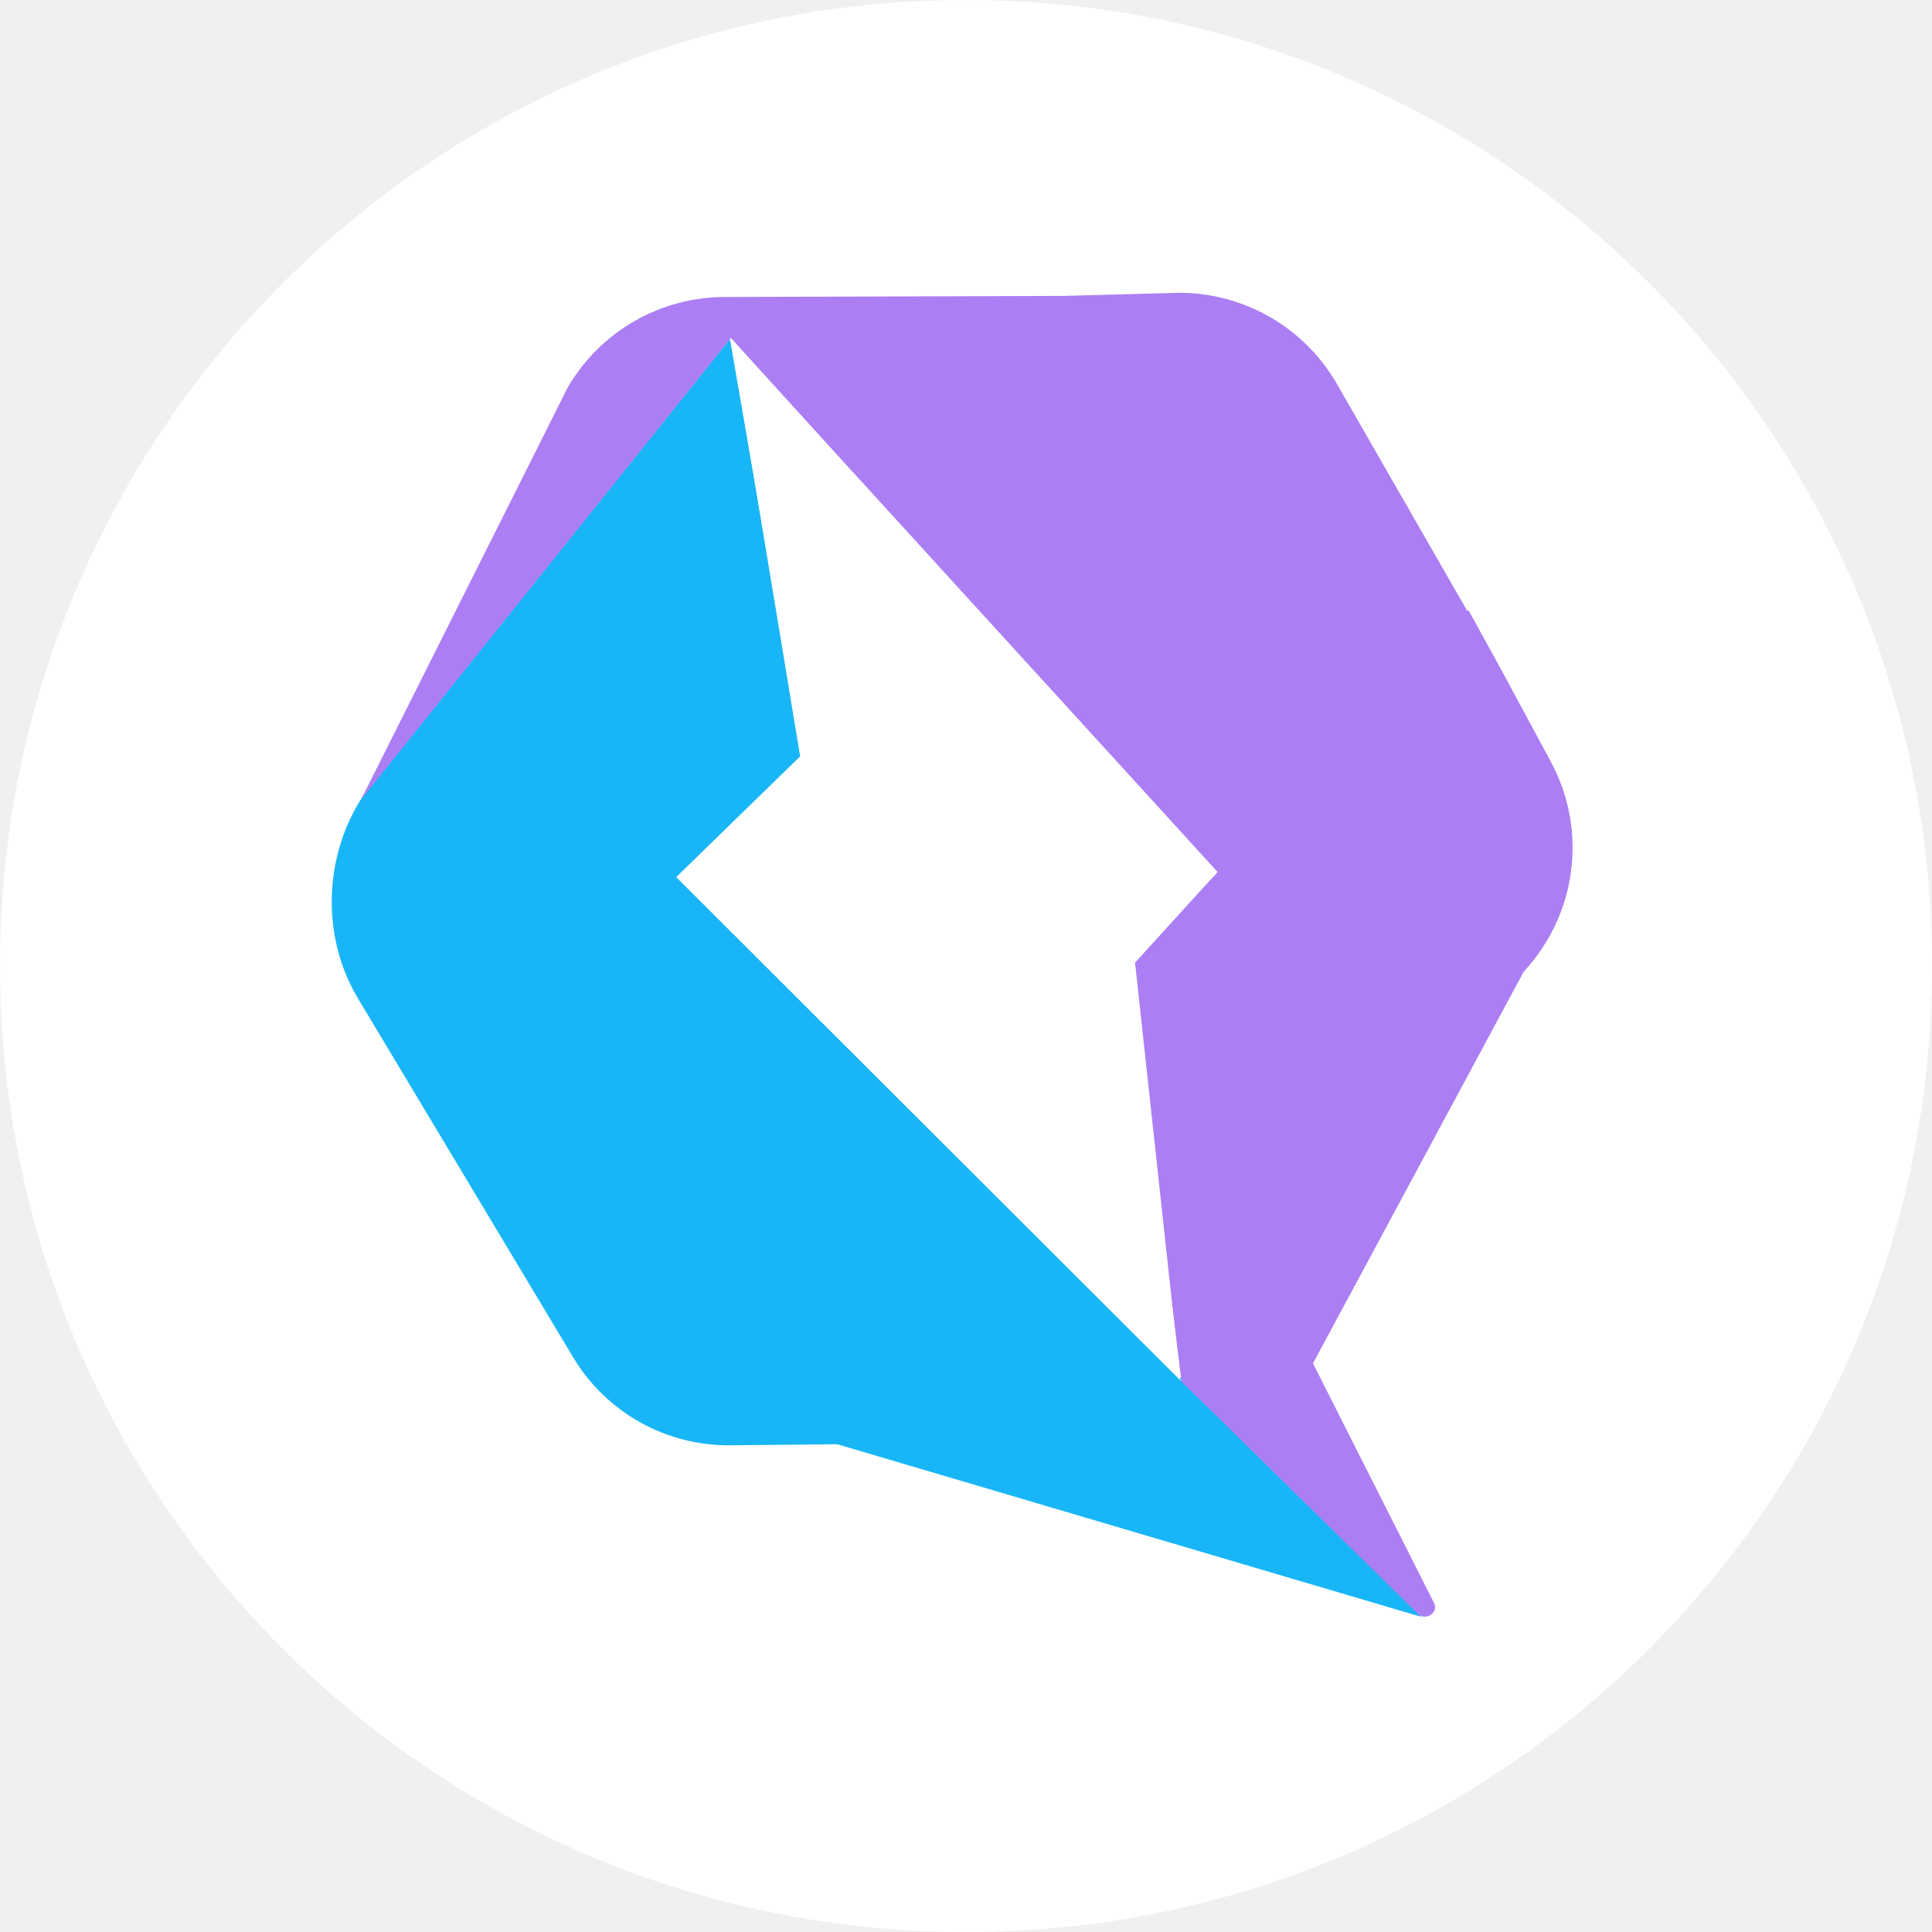
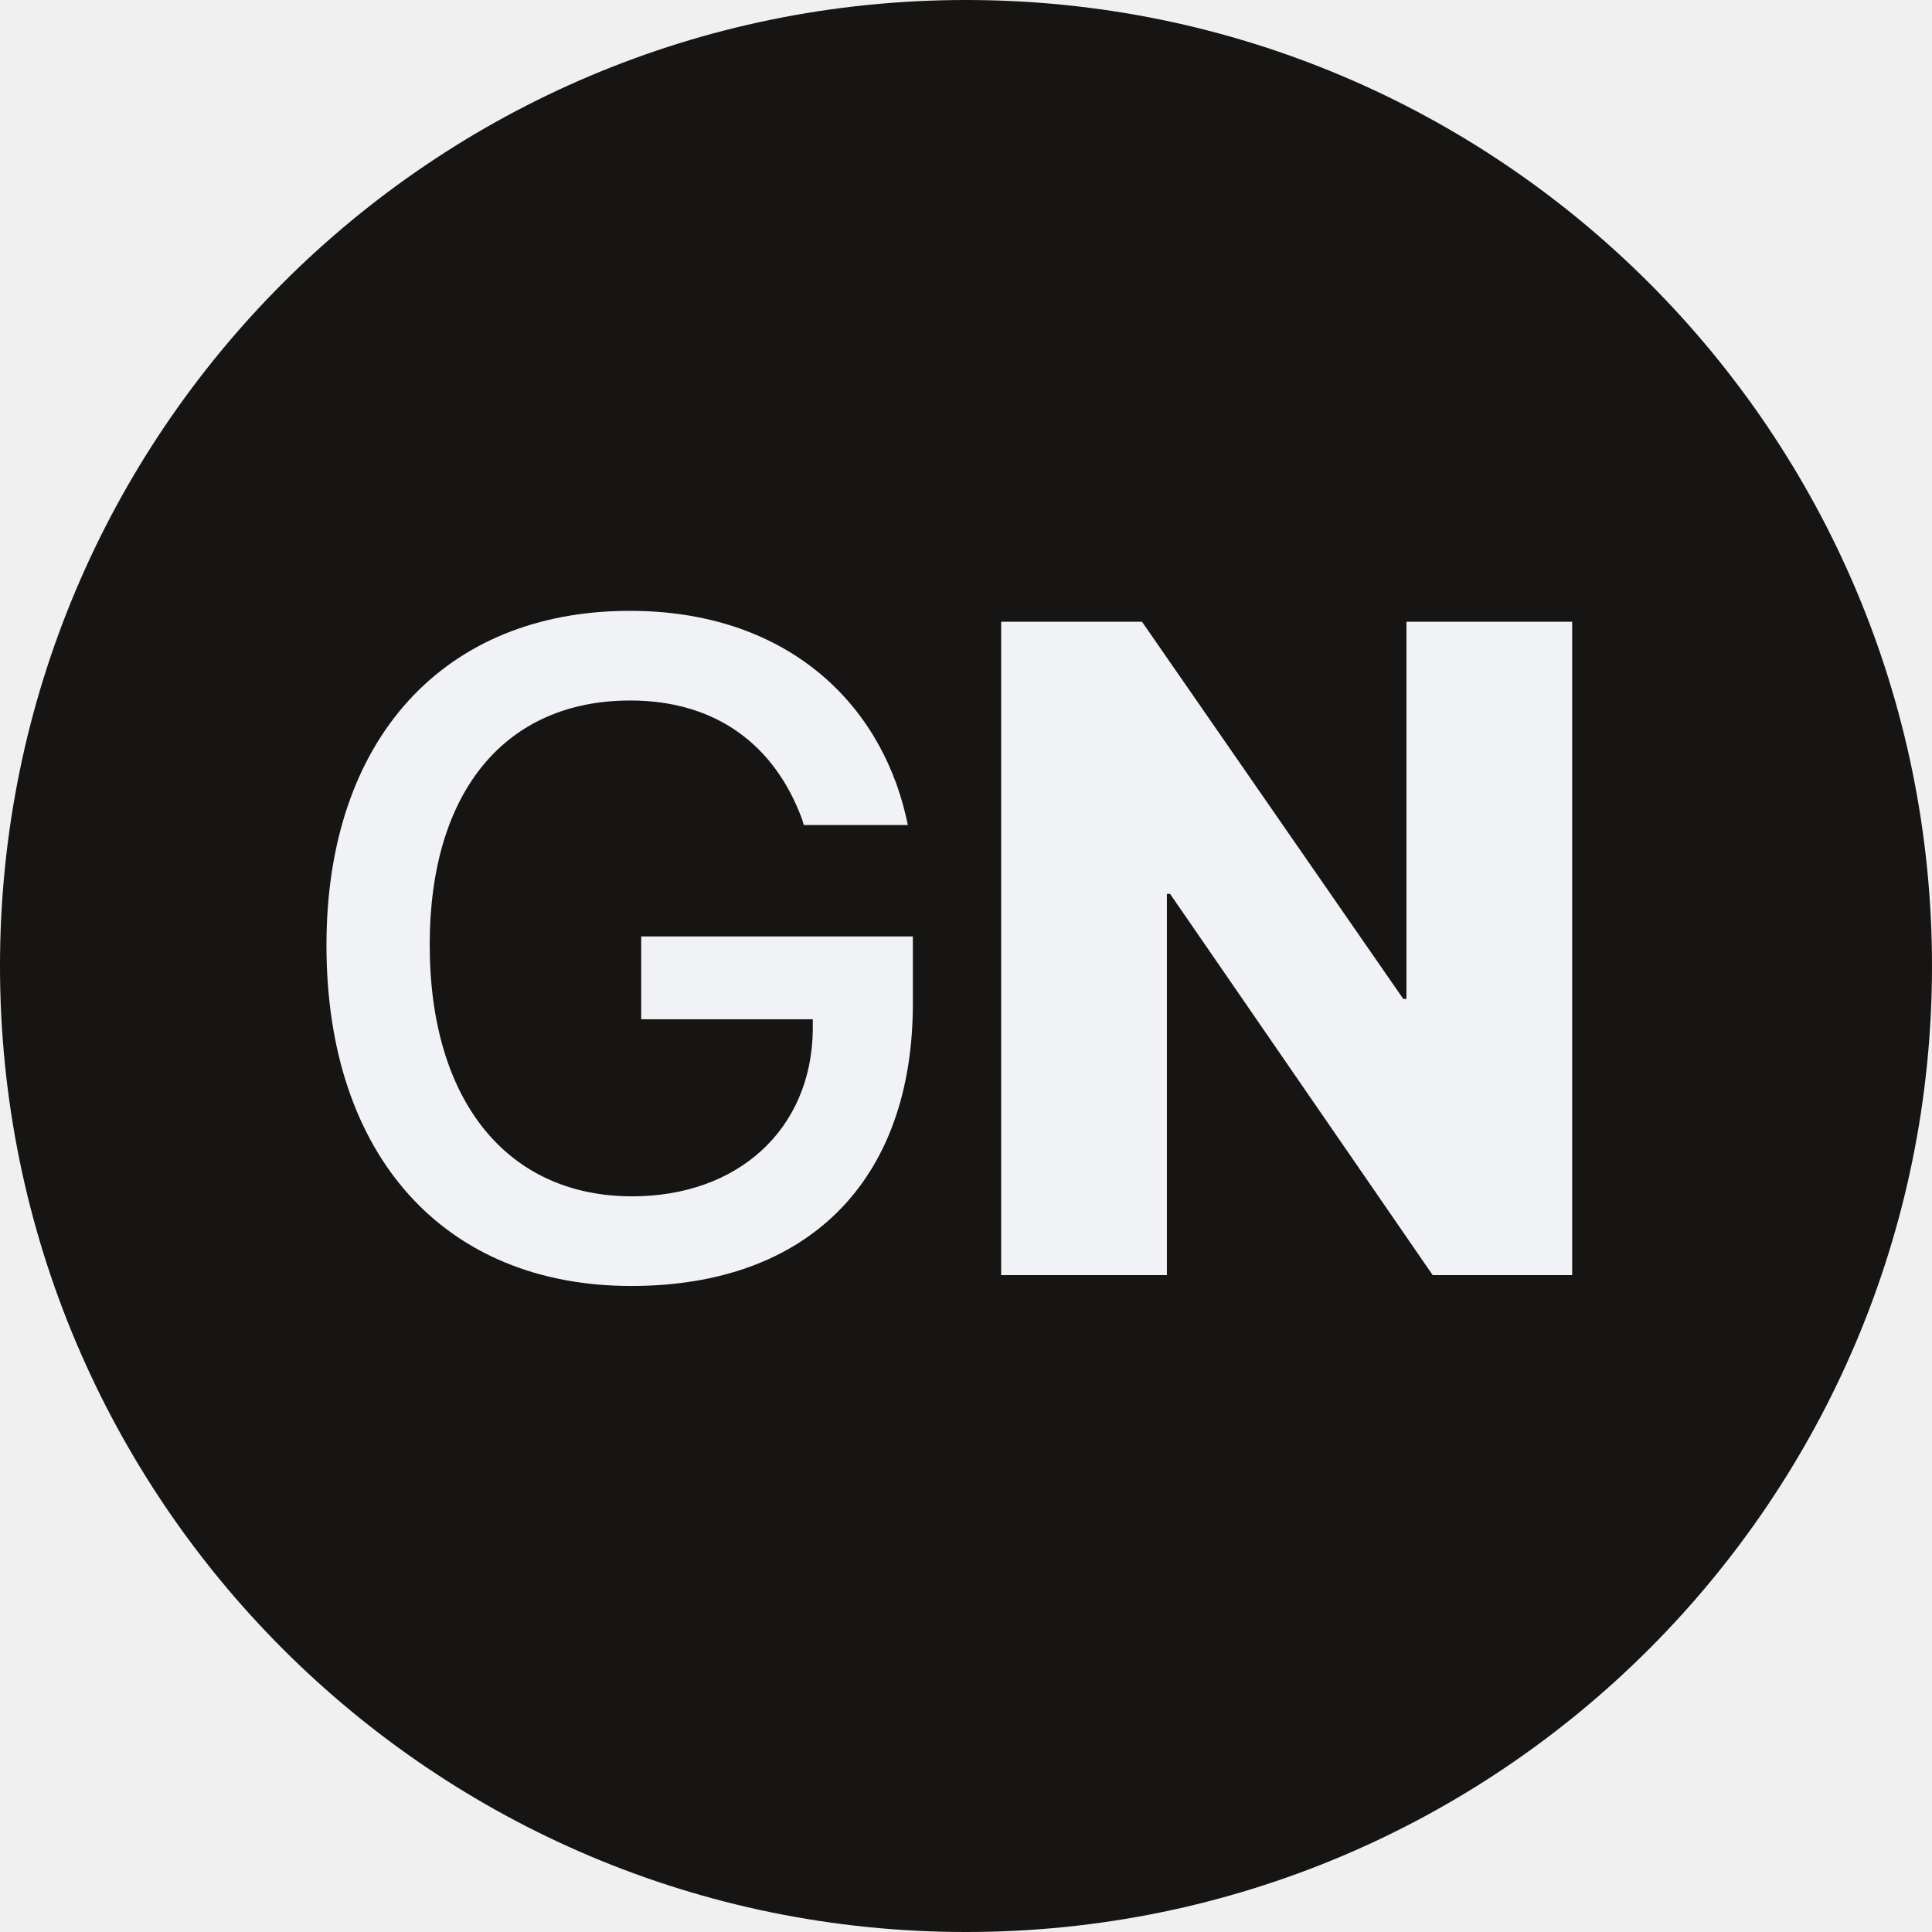
- <svg xmlns="http://www.w3.org/2000/svg" fill="none" viewBox="0 0 500 500">
-   <g clip-path="url(#a)">
-     <circle cx="250" cy="250" r="250" fill="#fff" />
-     <path fill="#18B6F6" d="m367.87 418.45-61.17-61.18-.94.13v-.67L175.7 227.53l32.05-31.13L188.9 87.73 99.56 199.09c-15.22 15.42-18.03 40.51-7.08 59.03l55.83 93.11a46.82 46.82 0 0 0 40.73 22.81l27.65-.27 151.18 44.68Z" />
-     <path fill="#AC7EF4" d="m401.25 196.94-12.29-22.81-6.41-11.67-2.54-4.56-.26.26-33.66-58.63a47.07 47.07 0 0 0-41.27-23.75l-29.51.8-88.01.28a47.07 47.07 0 0 0-40.33 23.34L93.4 207l95.76-119.54L314.7 226.19l-22.3 22.67 13.35 108.54.13-.26v.26h-.26l.26.27 10.42 10.2 50.62 49.78c2.13 2 5.6-.4 4.13-2.96l-31.25-61.85 54.5-101.3 1.73-2c.67-.81 1.33-1.62 1.87-2.42a46.8 46.8 0 0 0 3.34-50.18Z" />
-     <path fill="#fff" d="M315.1 225.65 189.18 87.6l17.9 108.14L175 227l130.5 130.27-11.75-108.14 21.37-23.48Z" />
-   </g>
-   <defs>
-     <clipPath id="a">
-       <path fill="#fff" d="M0 0h500v500H0z" />
-     </clipPath>
-   </defs>
+ <svg xmlns="http://www.w3.org/2000/svg" width="100" height="100" viewBox="0 0 100 100" fill="none">
+   <circle cx="50" cy="50" r="50" fill="#161513" />
+   <path d="M32.672 66.562C22.992 66.562 16.898 59.812 16.898 48.938V48.914C16.898 38.25 22.992 31.617 32.602 31.617C40.523 31.617 45.492 36.188 46.898 42.281L46.992 42.703H41.602L41.531 42.445C40.102 38.531 37.031 36.258 32.625 36.258C26.156 36.258 22.242 40.969 22.242 48.891V48.914C22.242 57 26.273 61.922 32.719 61.922C38.203 61.922 42 58.453 42.07 53.32V52.758H33.188V48.469H47.25V51.938C47.25 61.102 41.836 66.562 32.672 66.562ZM51.82 66V32.18H59.109L72.633 51.703H72.797V32.18H81.375V66H74.156L60.562 46.266H60.398V66H51.82Z" fill="#F0F2F5" />
</svg>
